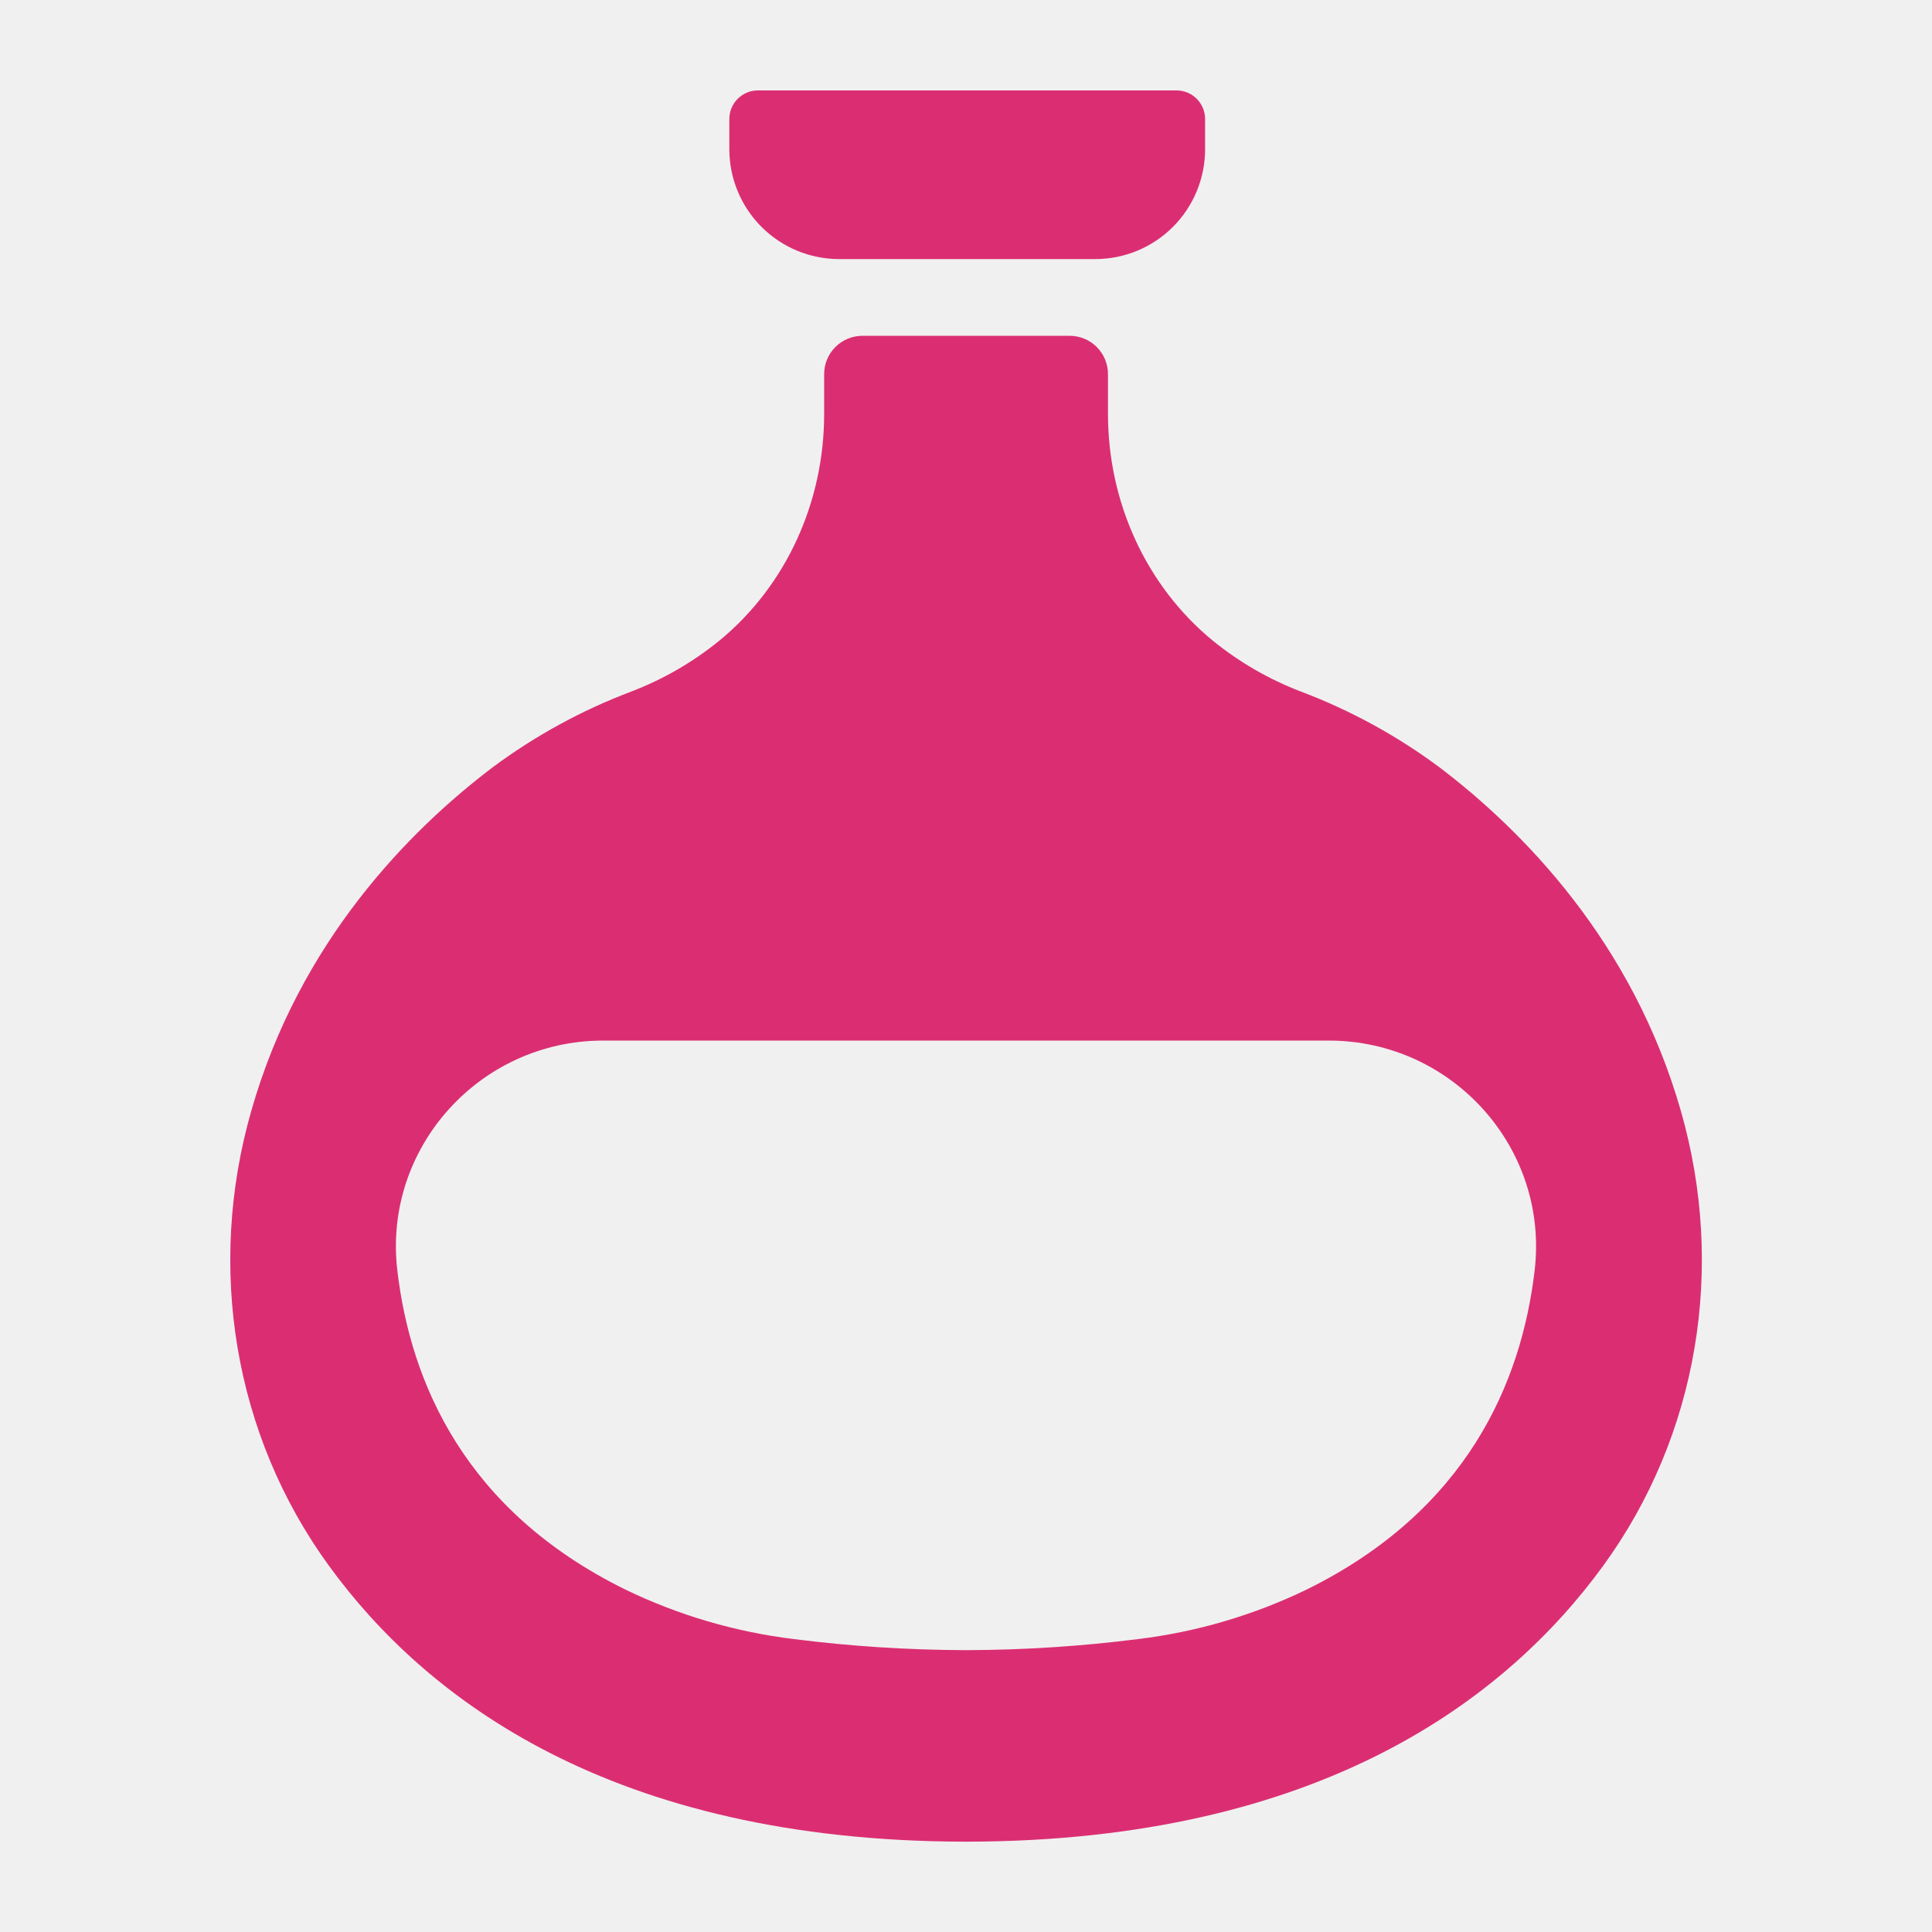
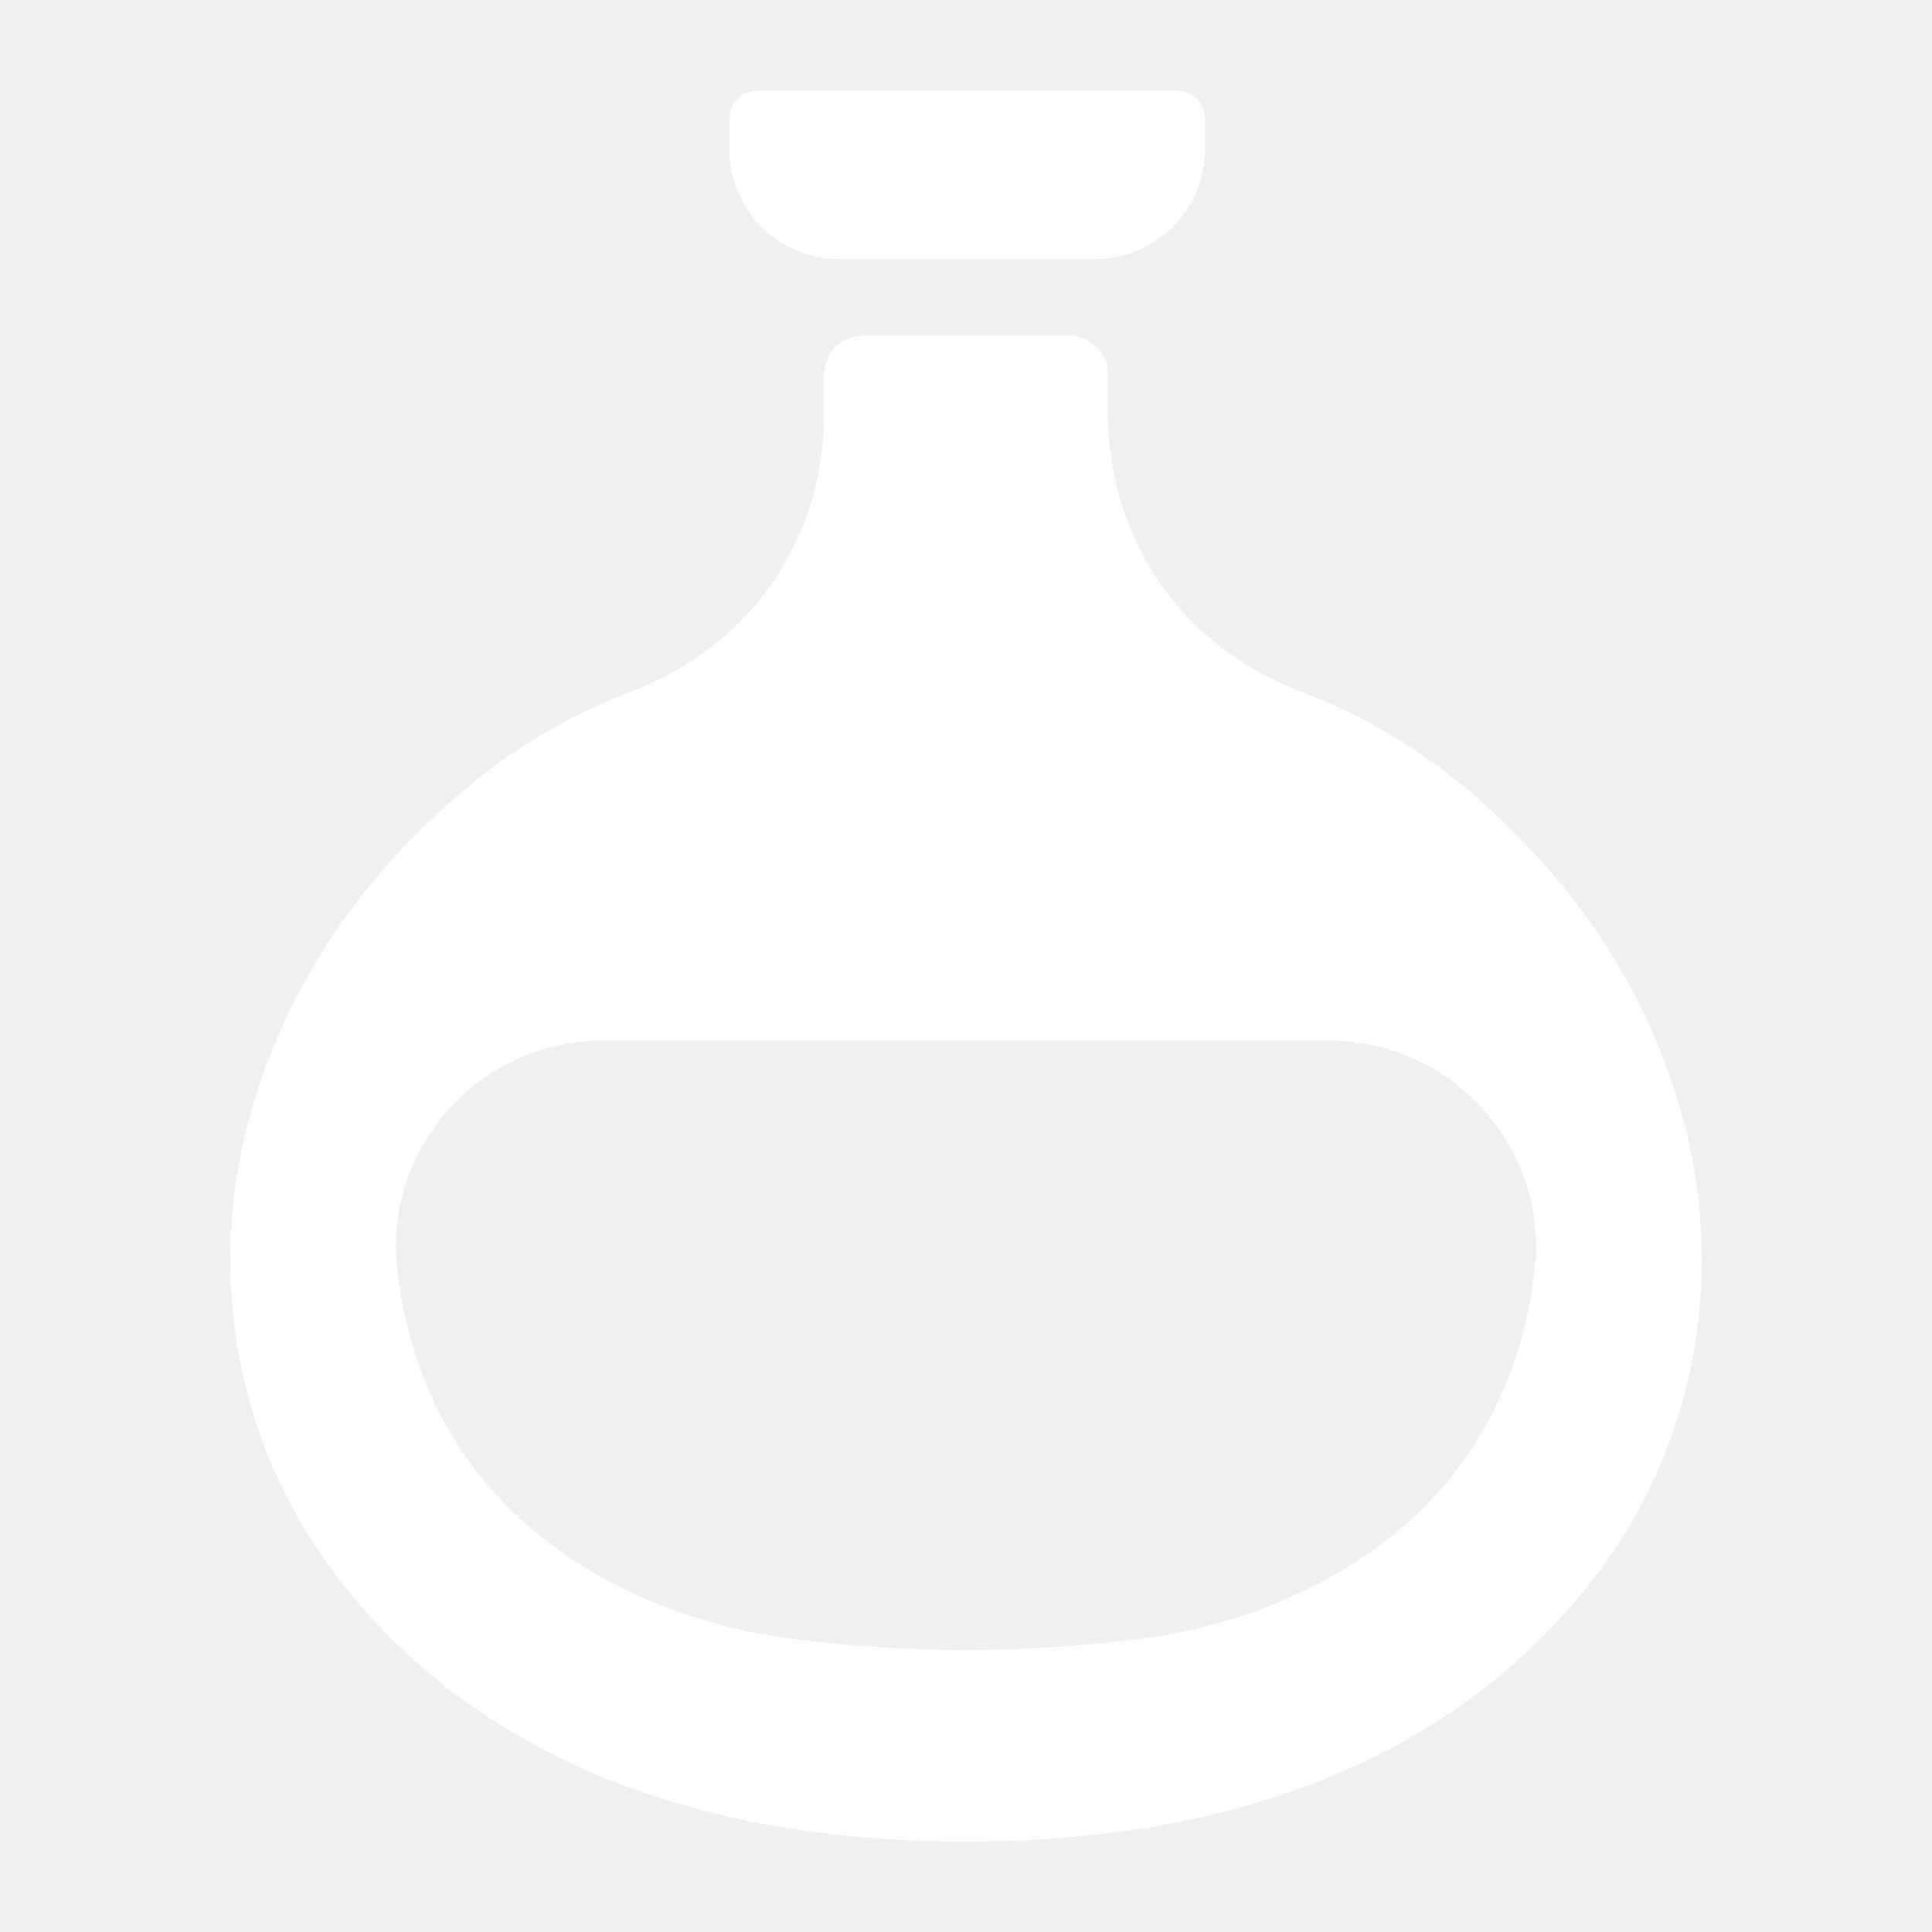
<svg xmlns="http://www.w3.org/2000/svg" width="1200pt" height="1200pt" version="1.1" viewBox="0 0 1200 1200">
-   <g fill="#db2e72">
+   <g fill="#fff">
    <path d="m521.23 160.92h159.05c18.098 0 35.457-7.191 48.25-19.992 12.797-12.801 19.984-30.16 19.977-48.258v-18.75c0-4.711-1.871-9.23-5.203-12.562s-7.852-5.203-12.562-5.203h-259.97c-4.711 0-9.23 1.871-12.562 5.203s-5.203 7.852-5.203 12.562v18.75c-0.008 18.098 7.18 35.457 19.977 48.258 12.793 12.801 30.152 19.992 48.25 19.992z" />
    <path d="m599.25 1143.9h1.5c219.42-0.422 334.99-88.875 395.06-171.42 59.18-81.328 75.914-185.41 48.305-282.14-30.188-105.82-98.883-174.89-150-213.73-26.352-19.594-55.301-35.426-86.016-47.039-19.762-7.543-38.203-18.176-54.633-31.5-42-34.406-65.273-86.719-65.273-140.93v-24.773c0-6.328-2.523-12.398-7.008-16.863-4.488-4.465-10.57-6.957-16.898-6.926h-128.58c-6.312-0.008-12.371 2.496-16.836 6.961-4.469 4.461-6.977 10.516-6.977 16.828v24.773c0 54.281-23.273 106.52-65.273 140.93-16.43 13.324-34.871 23.957-54.633 31.5-30.715 11.613-59.664 27.445-86.016 47.039-51.211 38.836-119.91 107.81-150 213.73-27.609 96.727-10.875 200.81 48.305 282.14 59.977 82.547 175.55 171 394.97 171.42zm-224.6-497.58h450.7c76.617 0 136.78 66.609 127.85 142.69-8.18 69.867-42.188 149.3-141.61 198.28-32.965 15.953-68.34 26.352-104.7 30.773-35.207 4.465-70.66 6.758-106.15 6.867h-1.5c-35.488-0.109-70.941-2.402-106.15-6.867-36.355-4.422-71.73-14.82-104.7-30.773-99.492-48.984-133.43-128.41-141.61-198.28-8.93-76.078 51.234-142.69 127.85-142.69z" />
  </g>
</svg>
